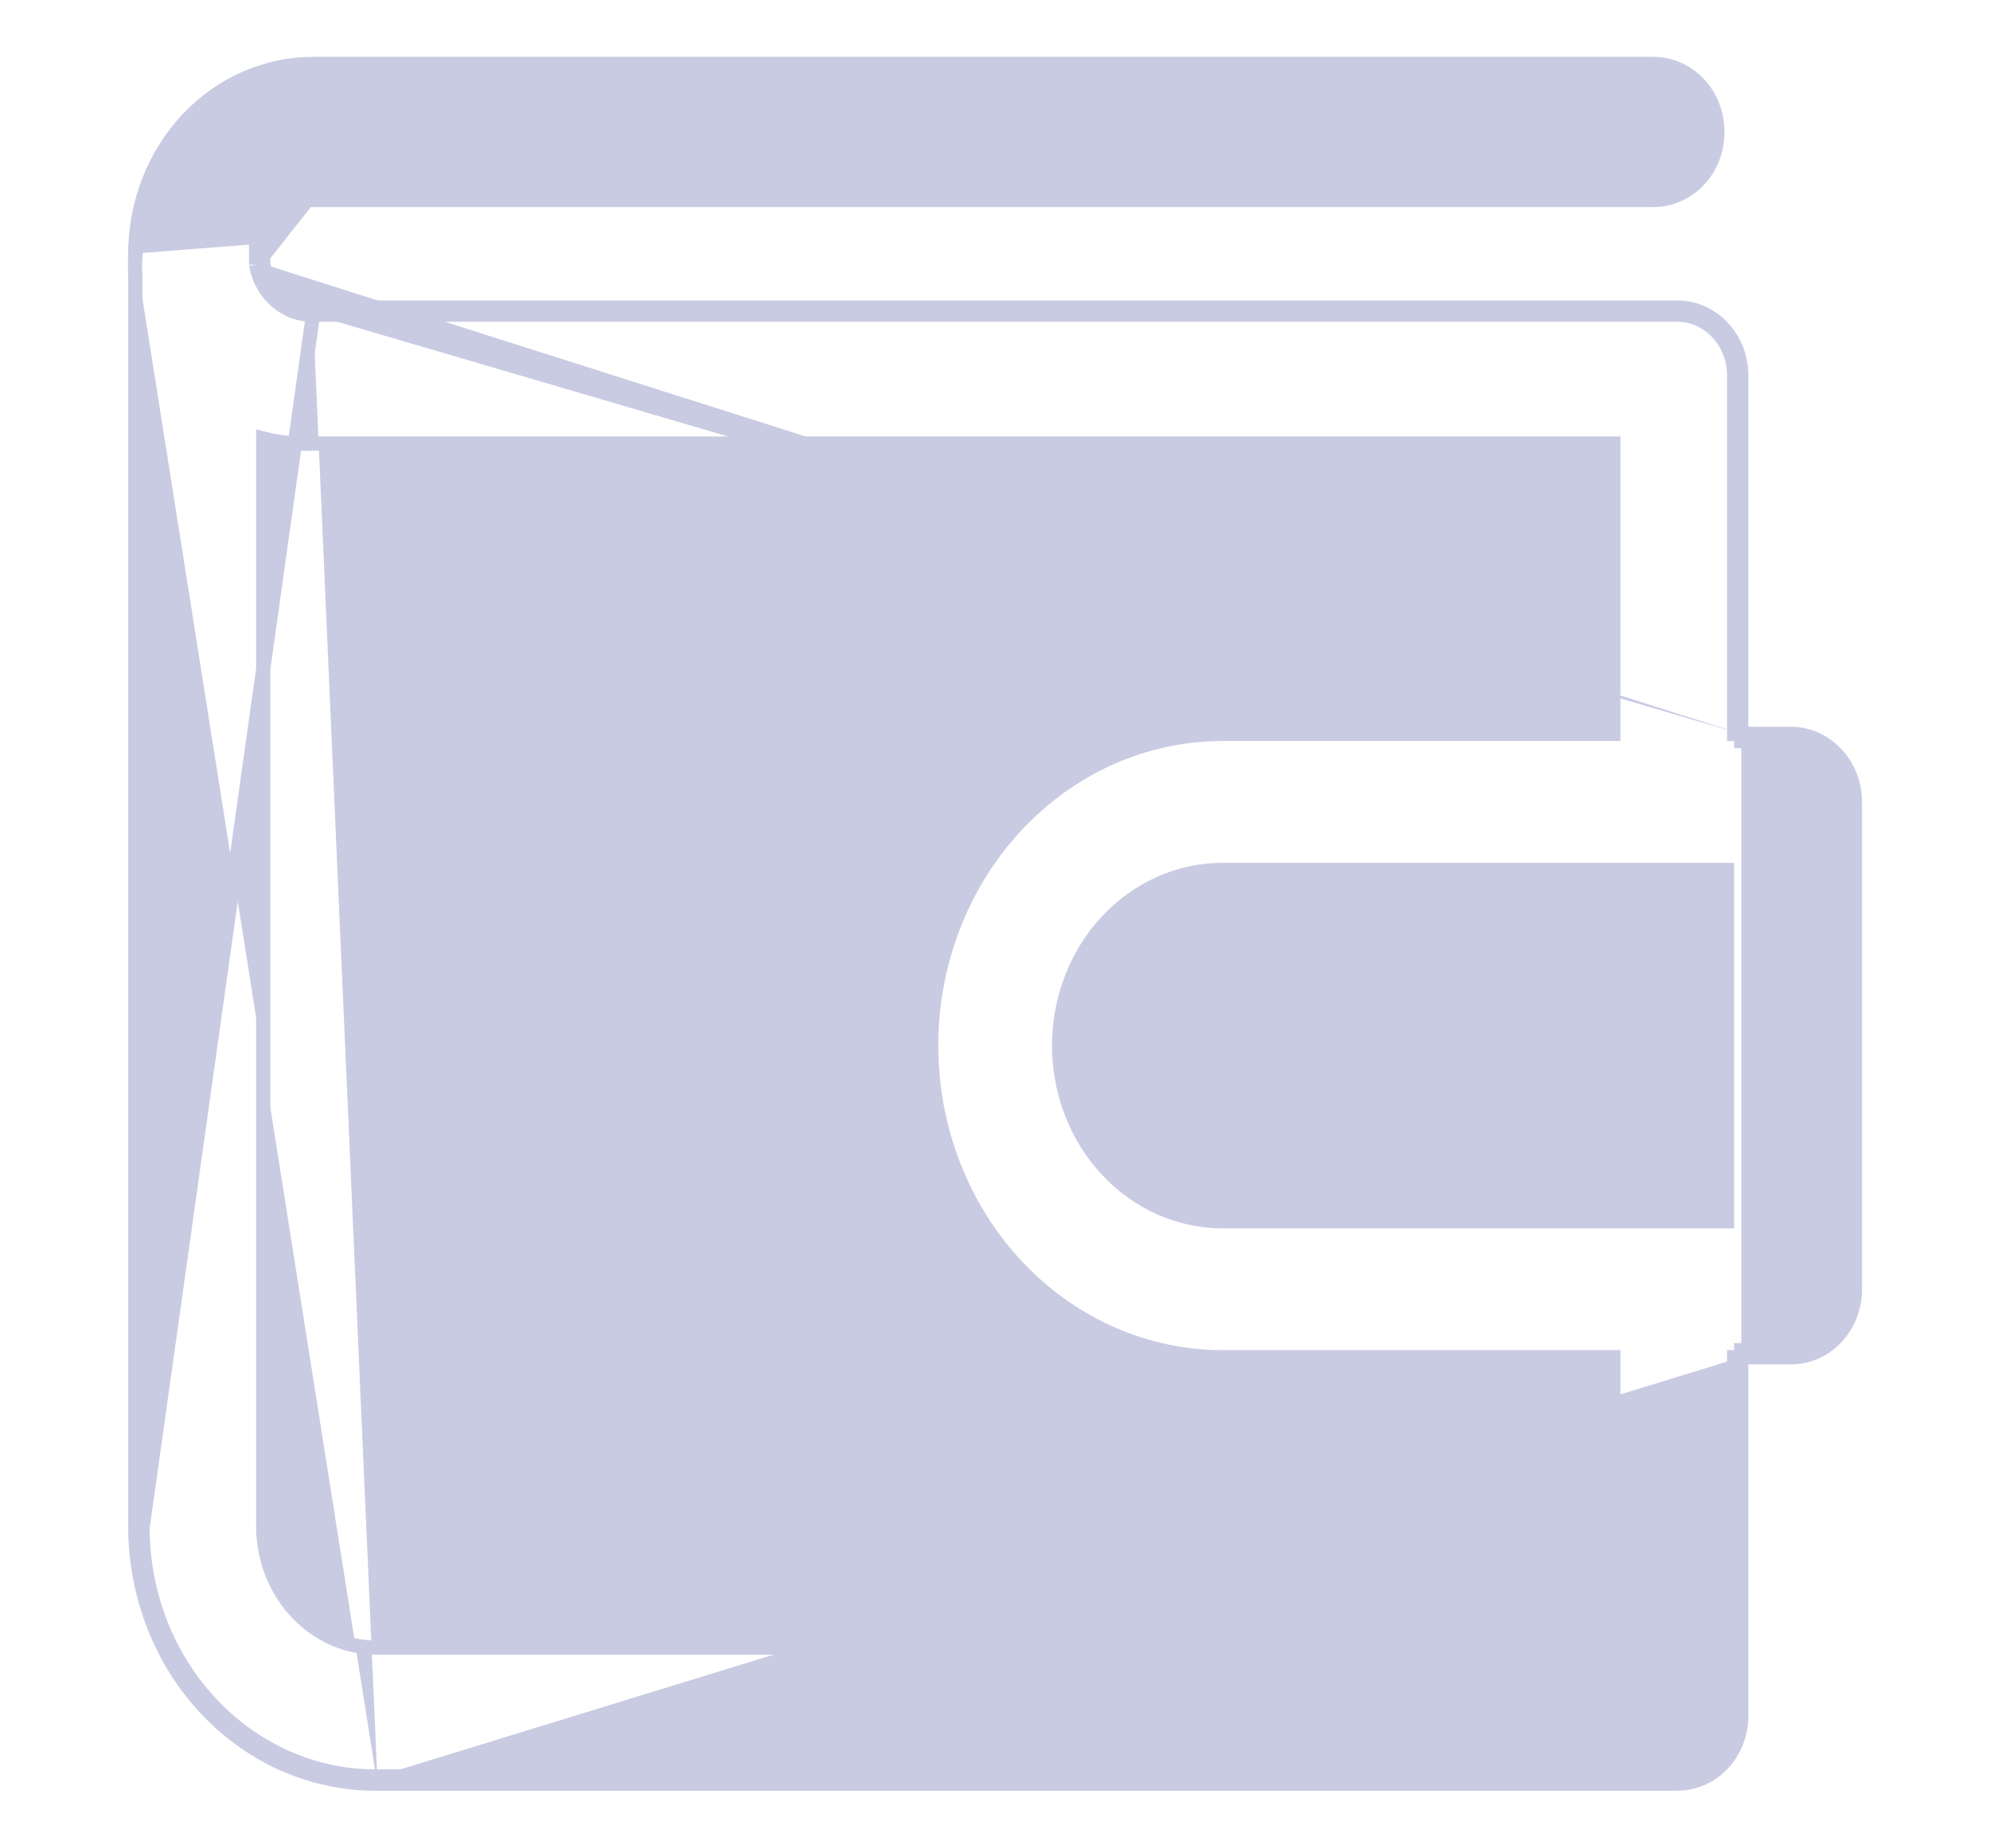
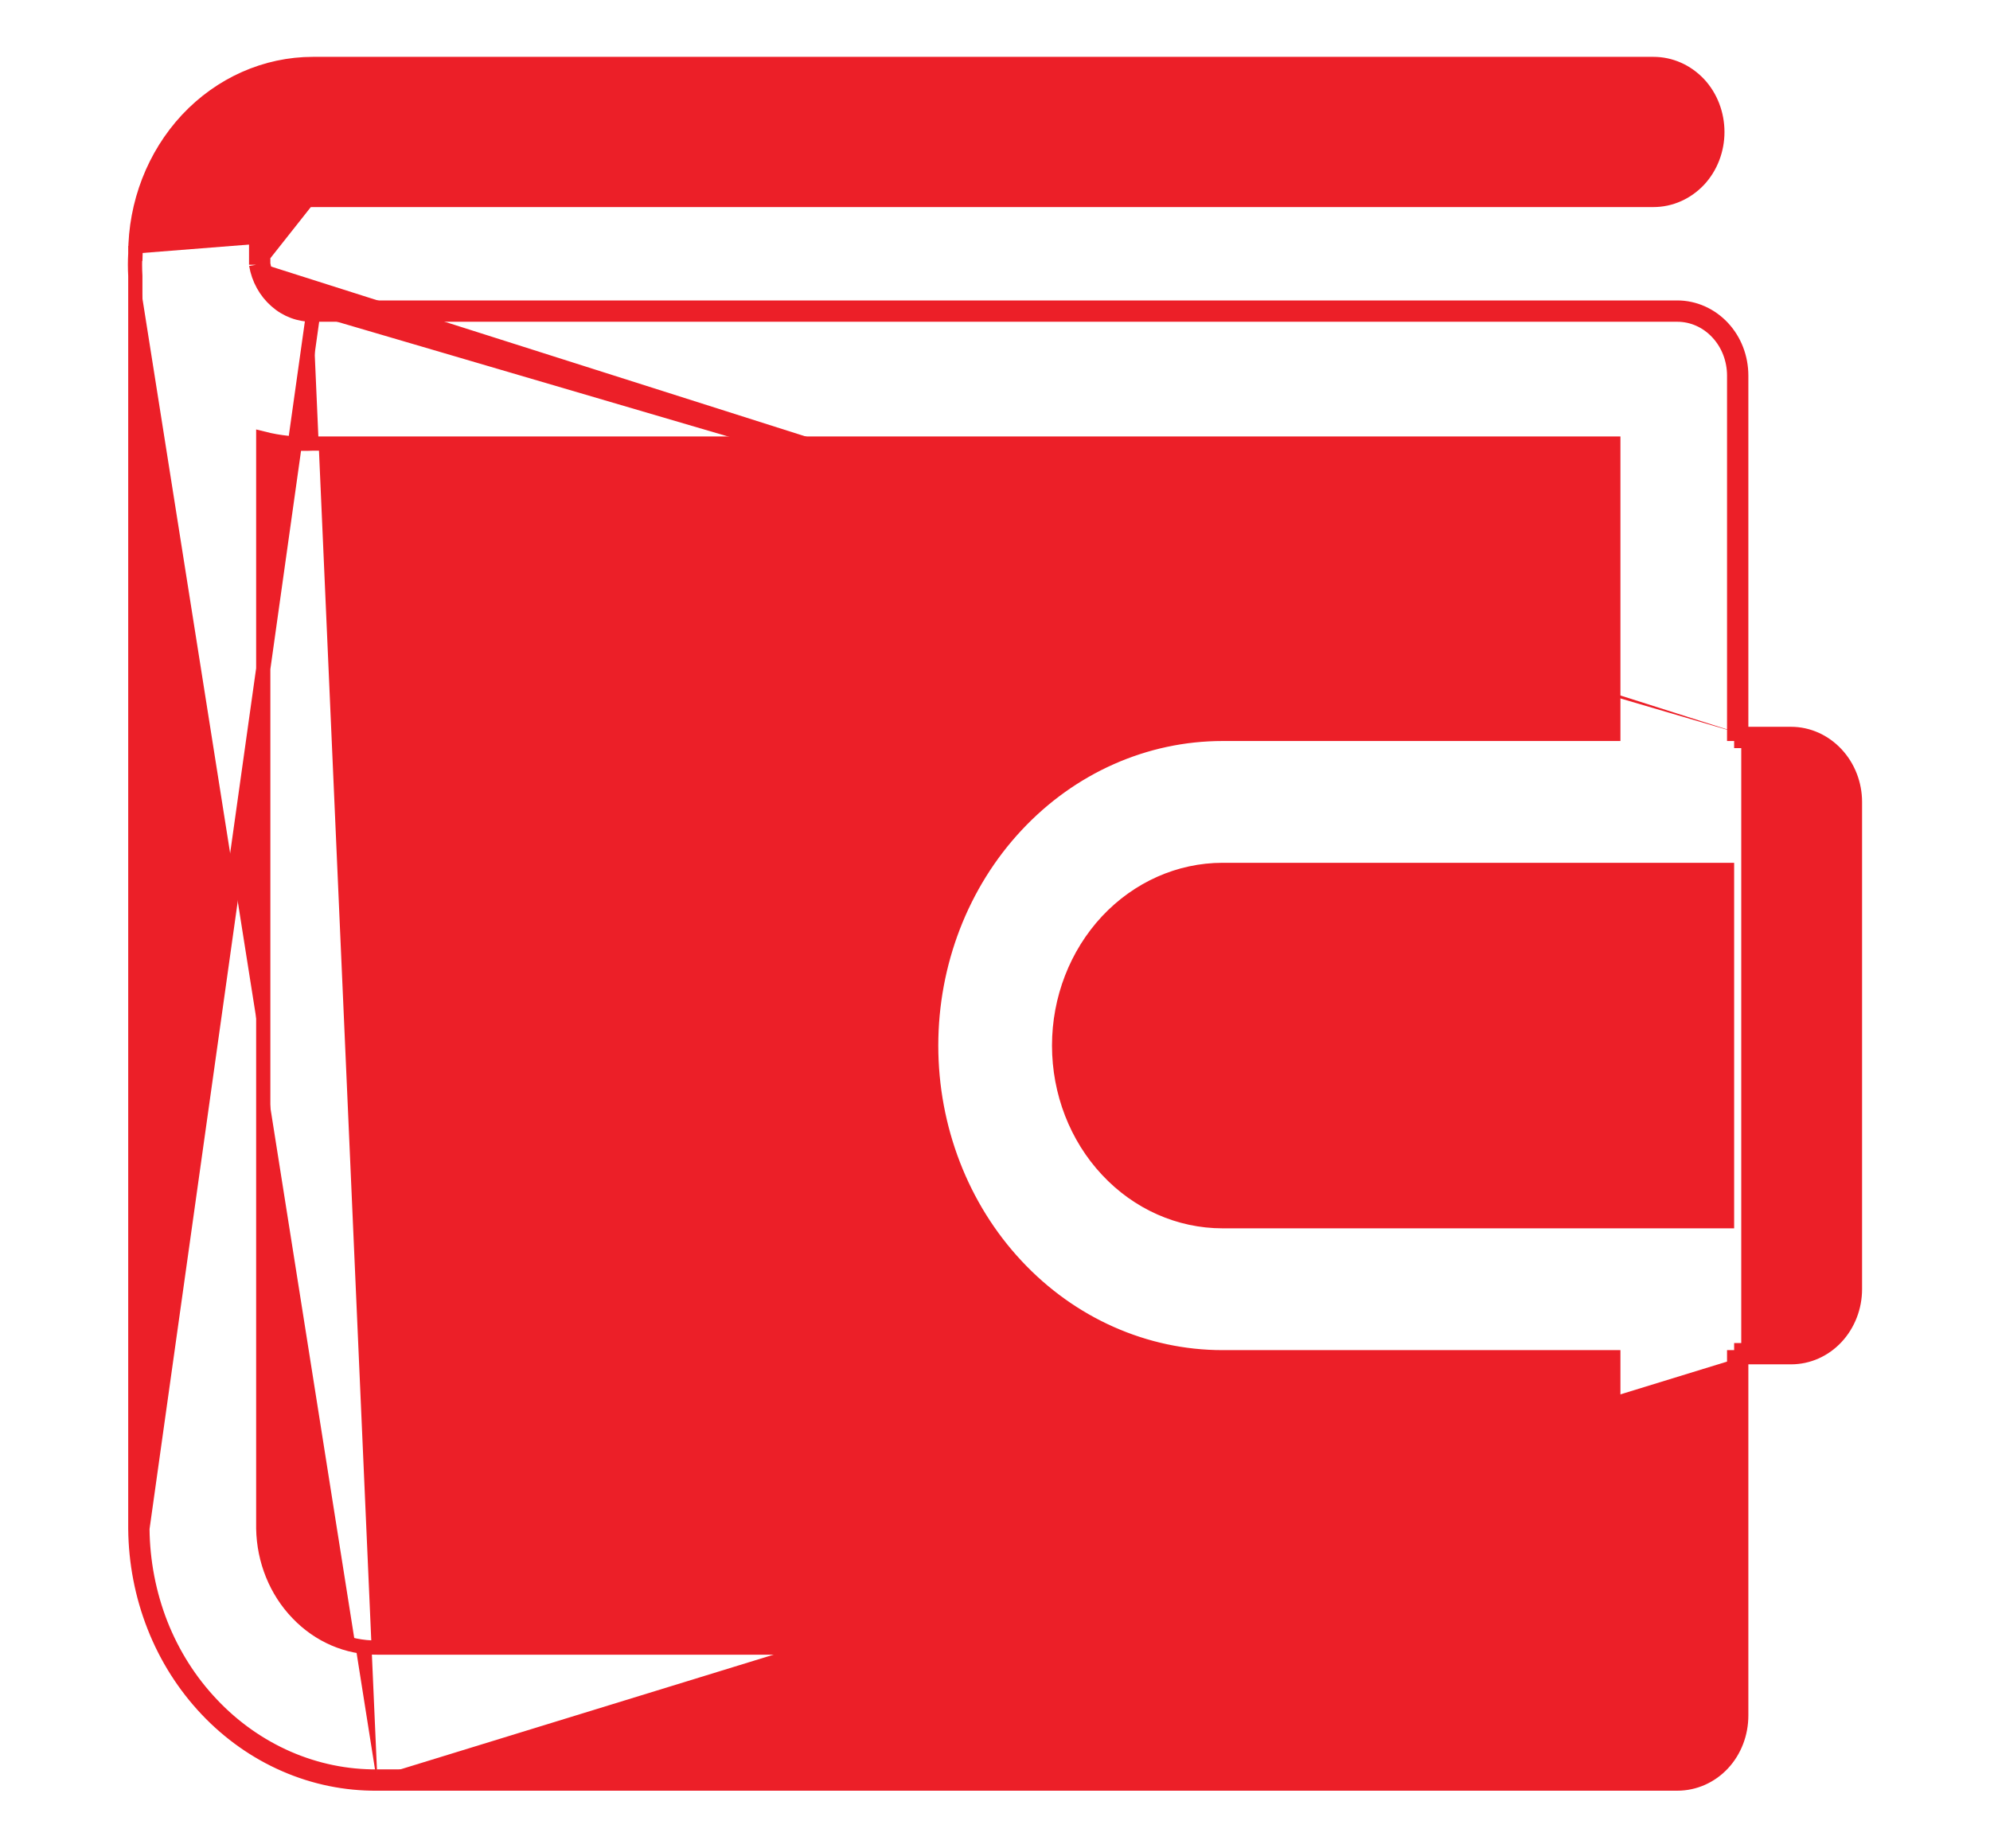
<svg xmlns="http://www.w3.org/2000/svg" width="14" height="13" viewBox="0 0 14 13" fill="none">
-   <path d="M2.202 2.214H11.8C11.906 2.214 12.008 2.259 12.083 2.34C12.158 2.42 12.2 2.529 12.2 2.643V5.164H12.25M2.202 2.214L1.002 10.756C1.004 10.986 1.048 11.215 1.131 11.427C1.215 11.64 1.337 11.832 1.491 11.994C1.644 12.156 1.826 12.284 2.025 12.371C2.225 12.458 2.438 12.502 2.654 12.5M2.202 2.214C2.107 2.216 2.015 2.182 1.942 2.117C1.869 2.053 1.819 1.963 1.802 1.863M2.202 2.214L1.802 1.863M12.25 5.164V5.214H12.6C12.706 5.214 12.808 5.259 12.883 5.34C12.958 5.42 13 5.529 13 5.643V9.071C13 9.185 12.958 9.294 12.883 9.374C12.808 9.455 12.706 9.5 12.6 9.5H12.25V9.55M12.25 5.164H12.6C12.721 5.164 12.835 5.216 12.919 5.306C13.003 5.396 13.05 5.517 13.05 5.643V9.071C13.05 9.197 13.003 9.319 12.919 9.409C12.835 9.499 12.721 9.55 12.6 9.55H12.25M12.25 5.164V2.643C12.25 2.517 12.204 2.396 12.12 2.306C12.036 2.216 11.921 2.164 11.8 2.164H2.202V2.164L2.201 2.164C2.119 2.166 2.039 2.136 1.975 2.08C1.911 2.024 1.868 1.946 1.852 1.858M12.25 9.55H12.2V12.071C12.2 12.185 12.158 12.294 12.083 12.374C12.008 12.455 11.906 12.5 11.8 12.5H2.654M12.25 9.55V12.071C12.25 12.197 12.204 12.319 12.12 12.409C12.036 12.499 11.921 12.55 11.8 12.55H2.654M2.654 12.5V12.55H2.654M2.654 12.5L2.654 12.55C2.654 12.55 2.654 12.55 2.654 12.55M2.654 12.55C2.432 12.552 2.211 12.507 2.005 12.417C1.8 12.328 1.612 12.195 1.455 12.029C1.297 11.862 1.171 11.664 1.085 11.445C0.999 11.227 0.954 10.993 0.952 10.756L0.952 10.756L0.952 1.941C0.949 1.889 0.949 1.837 0.952 1.784M1.852 1.858V1.713M1.852 1.858V1.863H1.802M1.852 1.858C1.852 1.857 1.851 1.856 1.851 1.854L1.802 1.863M1.852 1.713C1.868 1.626 1.911 1.547 1.975 1.492C2.039 1.435 2.119 1.406 2.201 1.407L2.201 1.407H2.202H11.632C11.753 1.407 11.867 1.356 11.952 1.266C12.036 1.176 12.082 1.054 12.082 0.929C12.082 0.803 12.036 0.681 11.952 0.591C11.867 0.501 11.753 0.45 11.632 0.45H2.202C1.869 0.45 1.551 0.592 1.317 0.842C1.083 1.093 0.952 1.432 0.952 1.784M1.852 1.713C1.852 1.714 1.851 1.716 1.851 1.717L1.802 1.709M1.852 1.713V1.709H1.802M0.952 1.784C0.952 1.784 0.952 1.783 0.952 1.783L1.002 1.786H0.952C0.952 1.785 0.952 1.785 0.952 1.784ZM1.802 1.709V1.863M1.802 1.709C1.819 1.609 1.869 1.519 1.942 1.454C2.015 1.39 2.107 1.355 2.202 1.357L1.802 1.863M2.654 11.593L2.653 11.593C2.445 11.595 2.244 11.509 2.094 11.352C1.943 11.196 1.856 10.981 1.852 10.755V3.086C1.967 3.115 2.085 3.127 2.203 3.121H11.35V5.164H8.601C8.056 5.164 7.534 5.396 7.15 5.808C6.766 6.219 6.551 6.777 6.551 7.357C6.551 7.938 6.766 8.495 7.15 8.906C7.534 9.318 8.056 9.55 8.601 9.55H11.35V11.593L2.654 11.593ZM12.15 8.593H8.601C8.297 8.593 8.005 8.464 7.789 8.232C7.573 8.001 7.451 7.686 7.451 7.357C7.451 7.028 7.573 6.714 7.789 6.482C8.005 6.251 8.297 6.121 8.601 6.121H12.15V8.593Z" fill="#C9CBE2" stroke="#C9CBE2" stroke-width="0.1" />
+   <path d="M2.202 2.214H11.8C11.906 2.214 12.008 2.259 12.083 2.34C12.158 2.42 12.2 2.529 12.2 2.643V5.164H12.25M2.202 2.214L1.002 10.756C1.004 10.986 1.048 11.215 1.131 11.427C1.215 11.64 1.337 11.832 1.491 11.994C1.644 12.156 1.826 12.284 2.025 12.371C2.225 12.458 2.438 12.502 2.654 12.5M2.202 2.214C2.107 2.216 2.015 2.182 1.942 2.117C1.869 2.053 1.819 1.963 1.802 1.863M2.202 2.214L1.802 1.863M12.25 5.164V5.214H12.6C12.706 5.214 12.808 5.259 12.883 5.34C12.958 5.42 13 5.529 13 5.643V9.071C13 9.185 12.958 9.294 12.883 9.374C12.808 9.455 12.706 9.5 12.6 9.5H12.25V9.55M12.25 5.164H12.6C12.721 5.164 12.835 5.216 12.919 5.306C13.003 5.396 13.05 5.517 13.05 5.643V9.071C13.05 9.197 13.003 9.319 12.919 9.409C12.835 9.499 12.721 9.55 12.6 9.55H12.25M12.25 5.164V2.643C12.25 2.517 12.204 2.396 12.12 2.306C12.036 2.216 11.921 2.164 11.8 2.164H2.202V2.164L2.201 2.164C2.119 2.166 2.039 2.136 1.975 2.08C1.911 2.024 1.868 1.946 1.852 1.858M12.25 9.55H12.2V12.071C12.2 12.185 12.158 12.294 12.083 12.374C12.008 12.455 11.906 12.5 11.8 12.5H2.654M12.25 9.55V12.071C12.25 12.197 12.204 12.319 12.12 12.409C12.036 12.499 11.921 12.55 11.8 12.55H2.654M2.654 12.5V12.55H2.654M2.654 12.5L2.654 12.55C2.654 12.55 2.654 12.55 2.654 12.55M2.654 12.55C2.432 12.552 2.211 12.507 2.005 12.417C1.8 12.328 1.612 12.195 1.455 12.029C1.297 11.862 1.171 11.664 1.085 11.445C0.999 11.227 0.954 10.993 0.952 10.756L0.952 10.756L0.952 1.941C0.949 1.889 0.949 1.837 0.952 1.784M1.852 1.858V1.713M1.852 1.858V1.863H1.802M1.852 1.858C1.852 1.857 1.851 1.856 1.851 1.854L1.802 1.863M1.852 1.713C1.868 1.626 1.911 1.547 1.975 1.492C2.039 1.435 2.119 1.406 2.201 1.407L2.201 1.407H2.202H11.632C11.753 1.407 11.867 1.356 11.952 1.266C12.036 1.176 12.082 1.054 12.082 0.929C12.082 0.803 12.036 0.681 11.952 0.591C11.867 0.501 11.753 0.45 11.632 0.45H2.202C1.869 0.45 1.551 0.592 1.317 0.842C1.083 1.093 0.952 1.432 0.952 1.784M1.852 1.713C1.852 1.714 1.851 1.716 1.851 1.717L1.802 1.709M1.852 1.713V1.709H1.802M0.952 1.784C0.952 1.784 0.952 1.783 0.952 1.783L1.002 1.786H0.952C0.952 1.785 0.952 1.785 0.952 1.784ZM1.802 1.709V1.863M1.802 1.709C1.819 1.609 1.869 1.519 1.942 1.454C2.015 1.39 2.107 1.355 2.202 1.357L1.802 1.863M2.654 11.593L2.653 11.593C2.445 11.595 2.244 11.509 2.094 11.352C1.943 11.196 1.856 10.981 1.852 10.755V3.086C1.967 3.115 2.085 3.127 2.203 3.121H11.35V5.164H8.601C8.056 5.164 7.534 5.396 7.15 5.808C6.766 6.219 6.551 6.777 6.551 7.357C6.551 7.938 6.766 8.495 7.15 8.906C7.534 9.318 8.056 9.55 8.601 9.55H11.35V11.593L2.654 11.593ZM12.15 8.593H8.601C8.297 8.593 8.005 8.464 7.789 8.232C7.573 8.001 7.451 7.686 7.451 7.357C7.451 7.028 7.573 6.714 7.789 6.482C8.005 6.251 8.297 6.121 8.601 6.121H12.15V8.593Z" fill="#EC1F28" stroke="#EC1F28" stroke-width="0.1" />
</svg>
